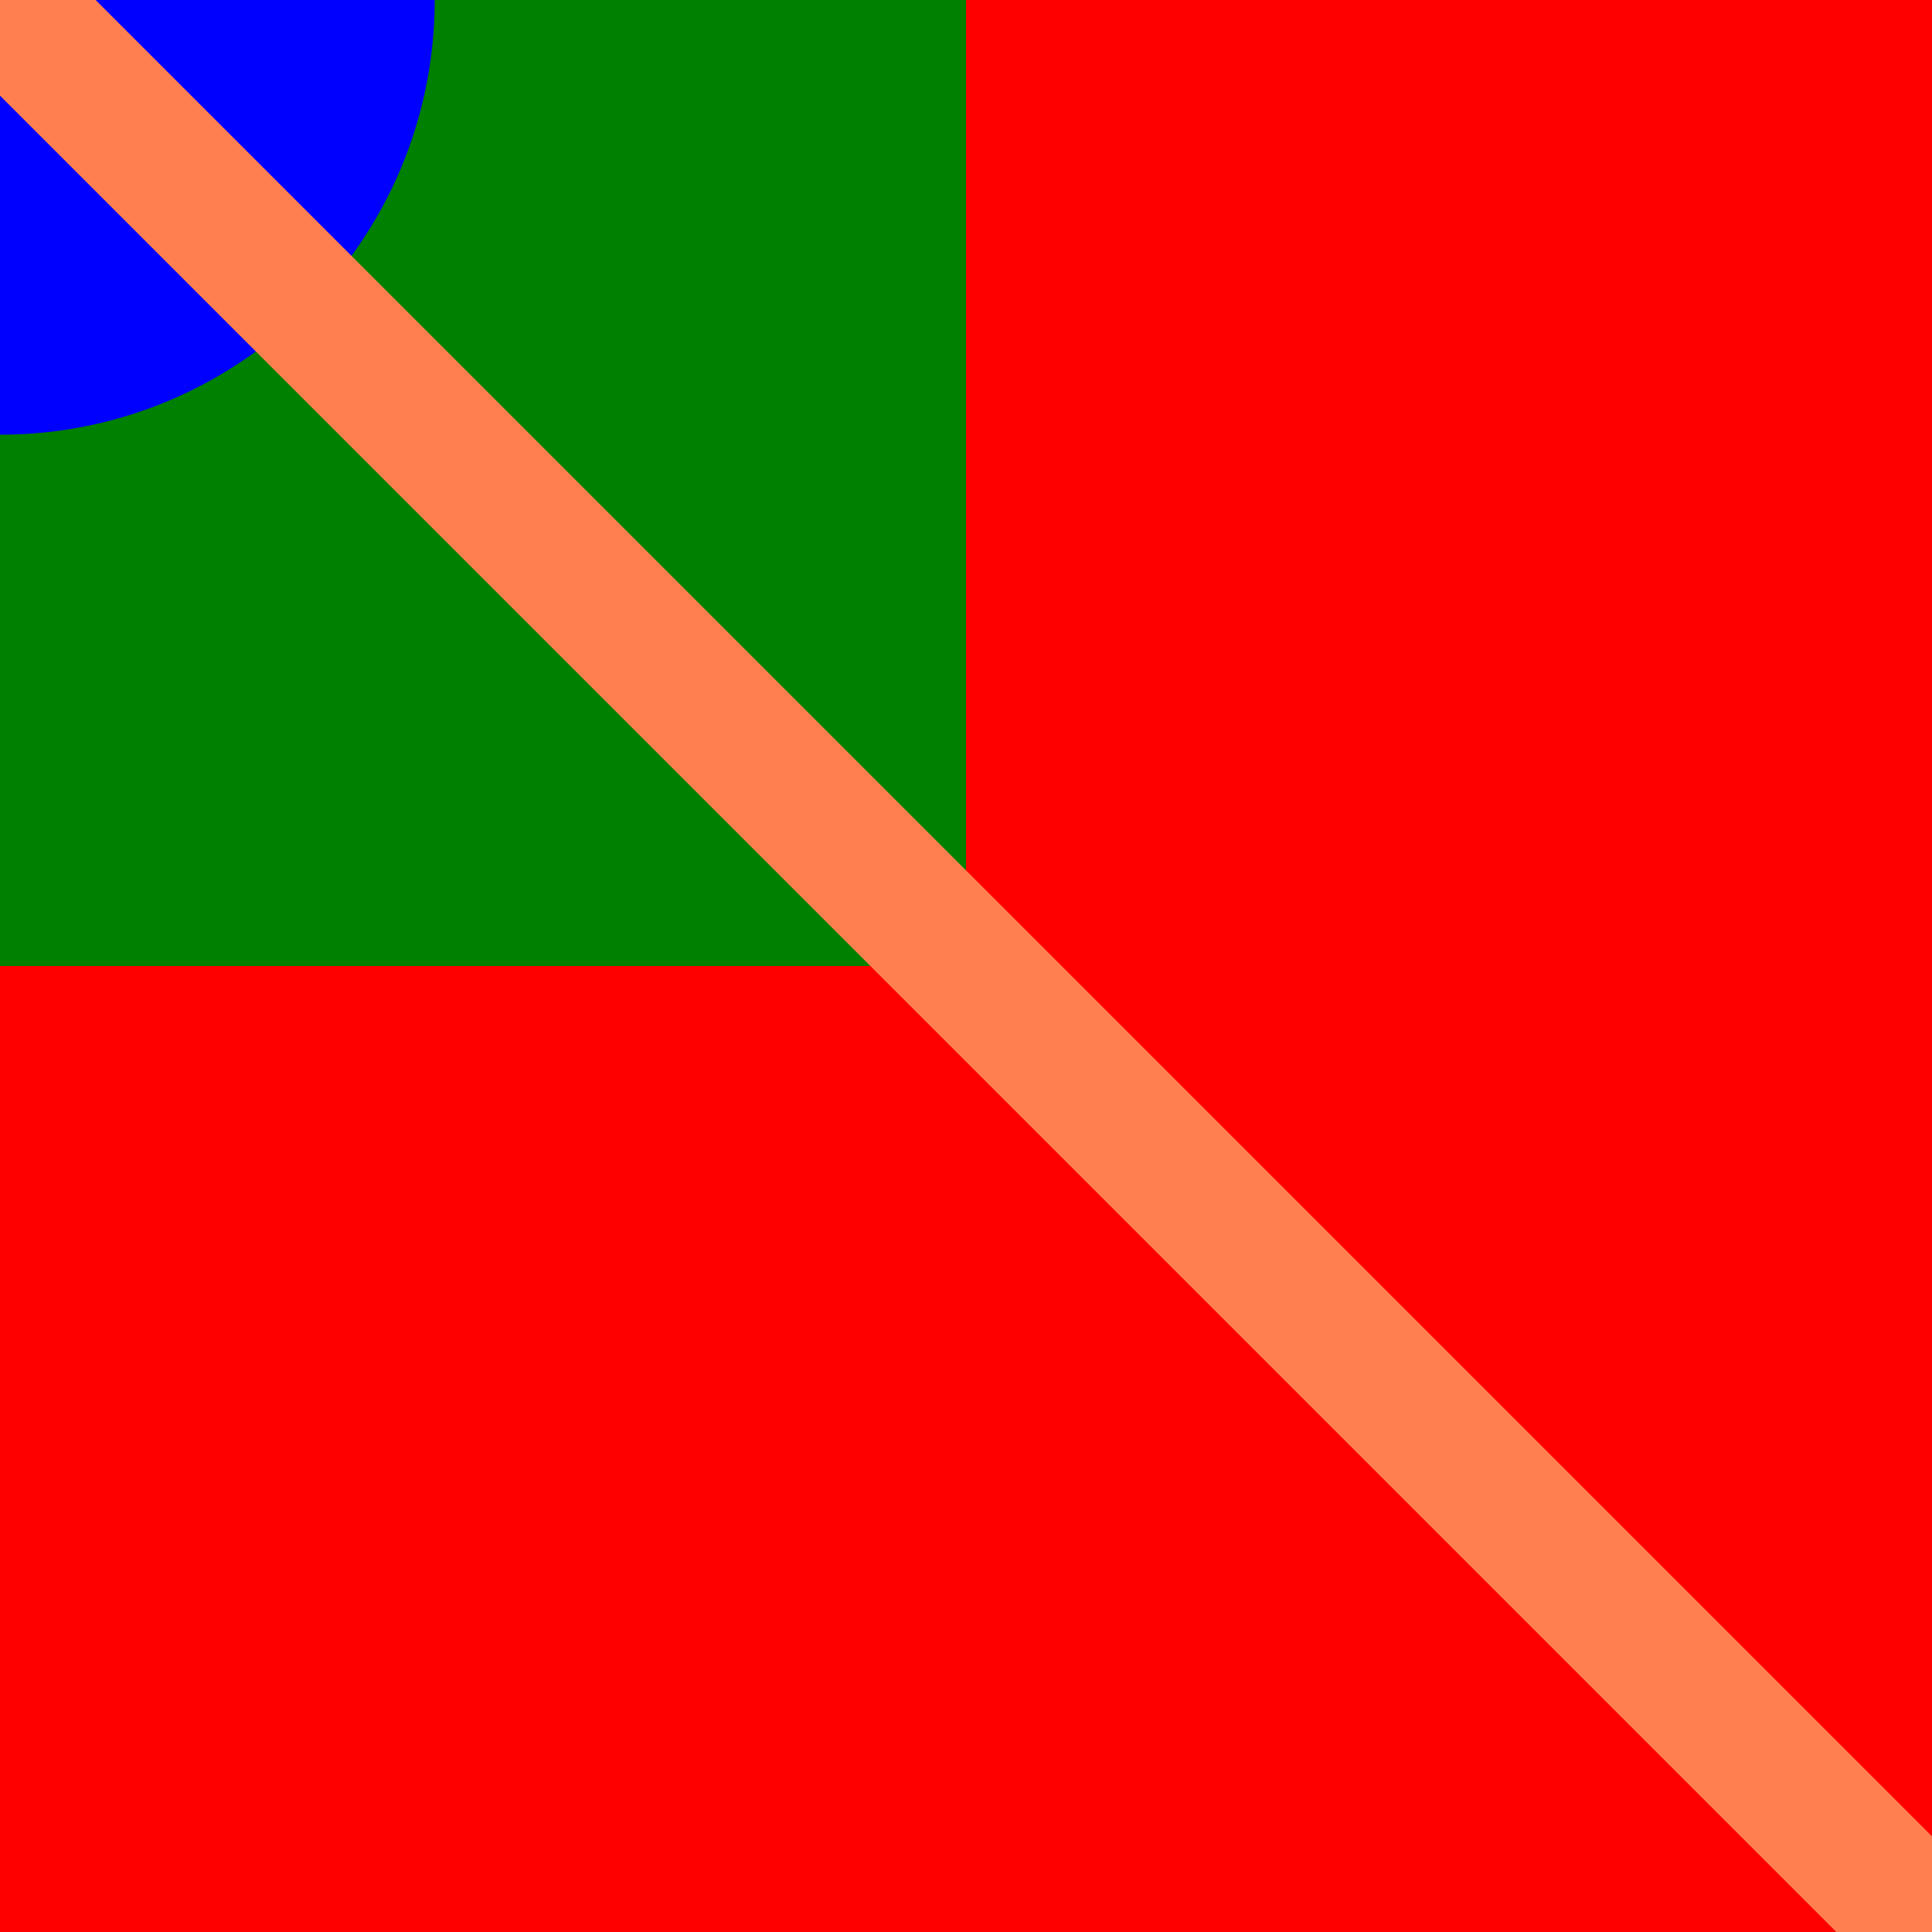
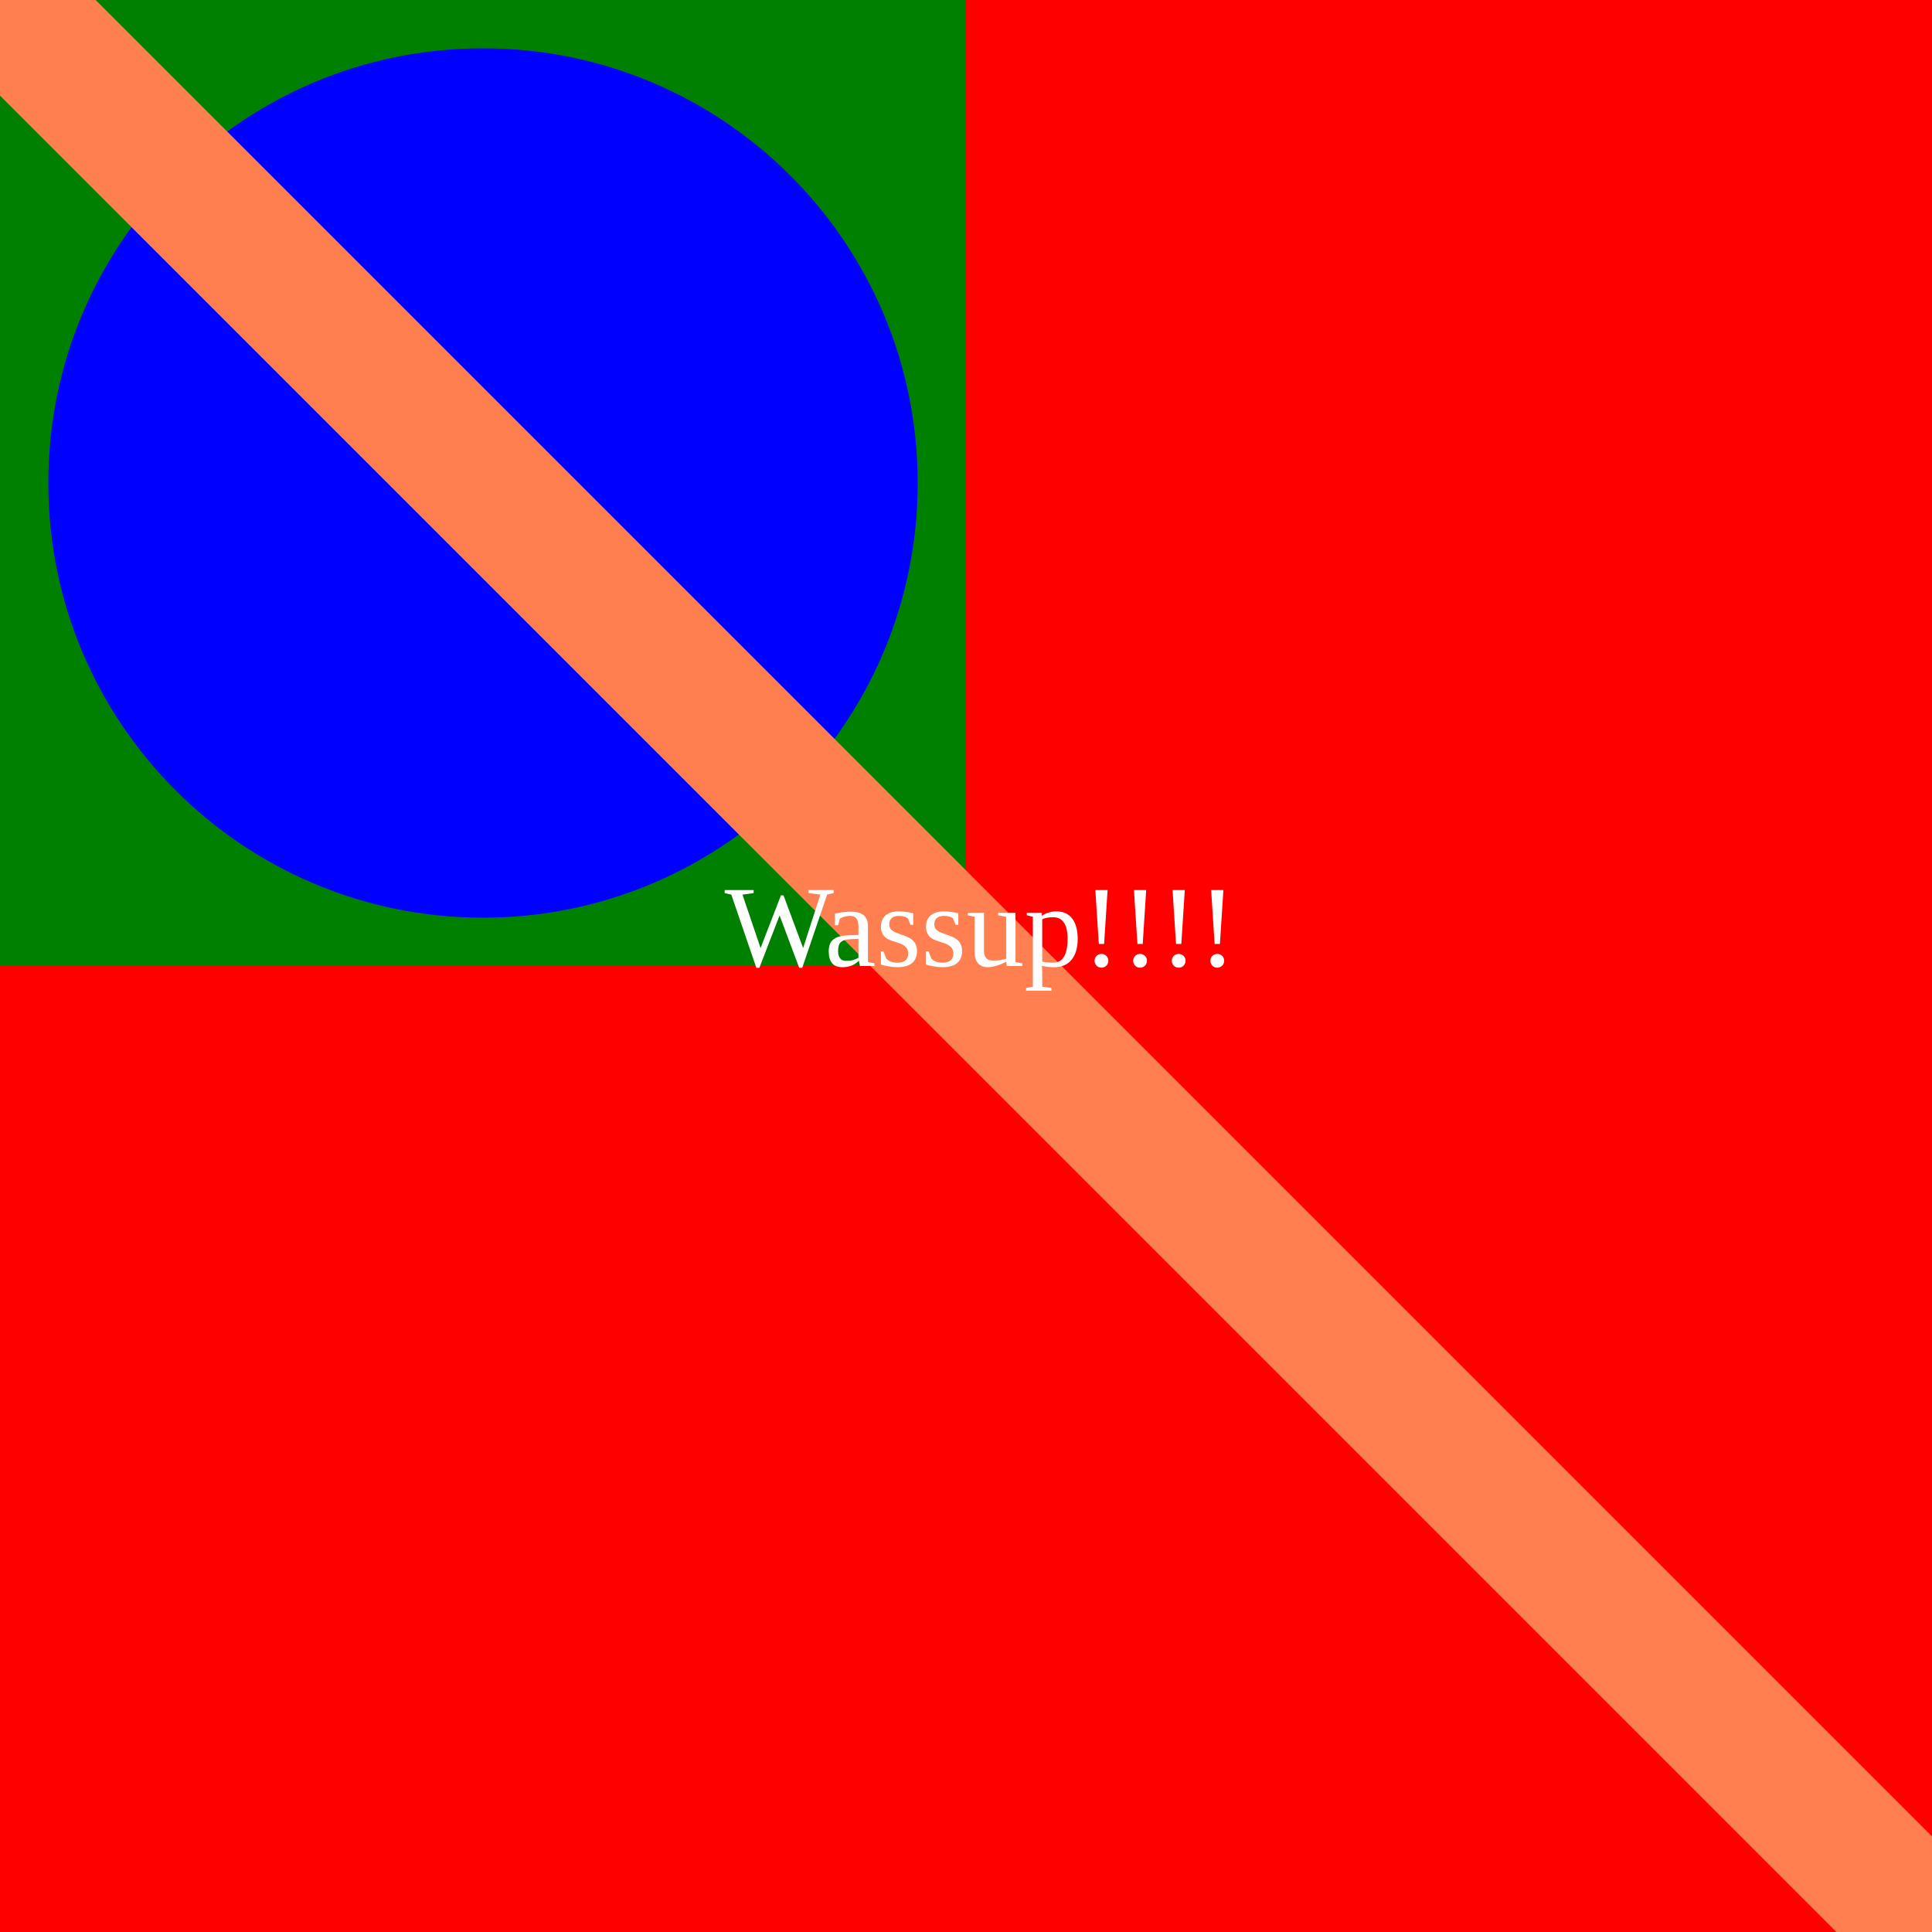
<svg width="200" height="200">
  <rect width="200" height="200" fill="red" />
  <rect width="100" height="100" fill="green" />
-   <circle r="45" cx="0" cy="0" fill="blue" />
+   <circle r="45" cx="50" cy="50" fill="blue" />
  <line x1="0" y1="0" x2="200" y2="200" style="stroke:coral;stroke-width:14" />
+   <text x="75" y="100" fill="white">Wassup!!!!</text>
</svg>
